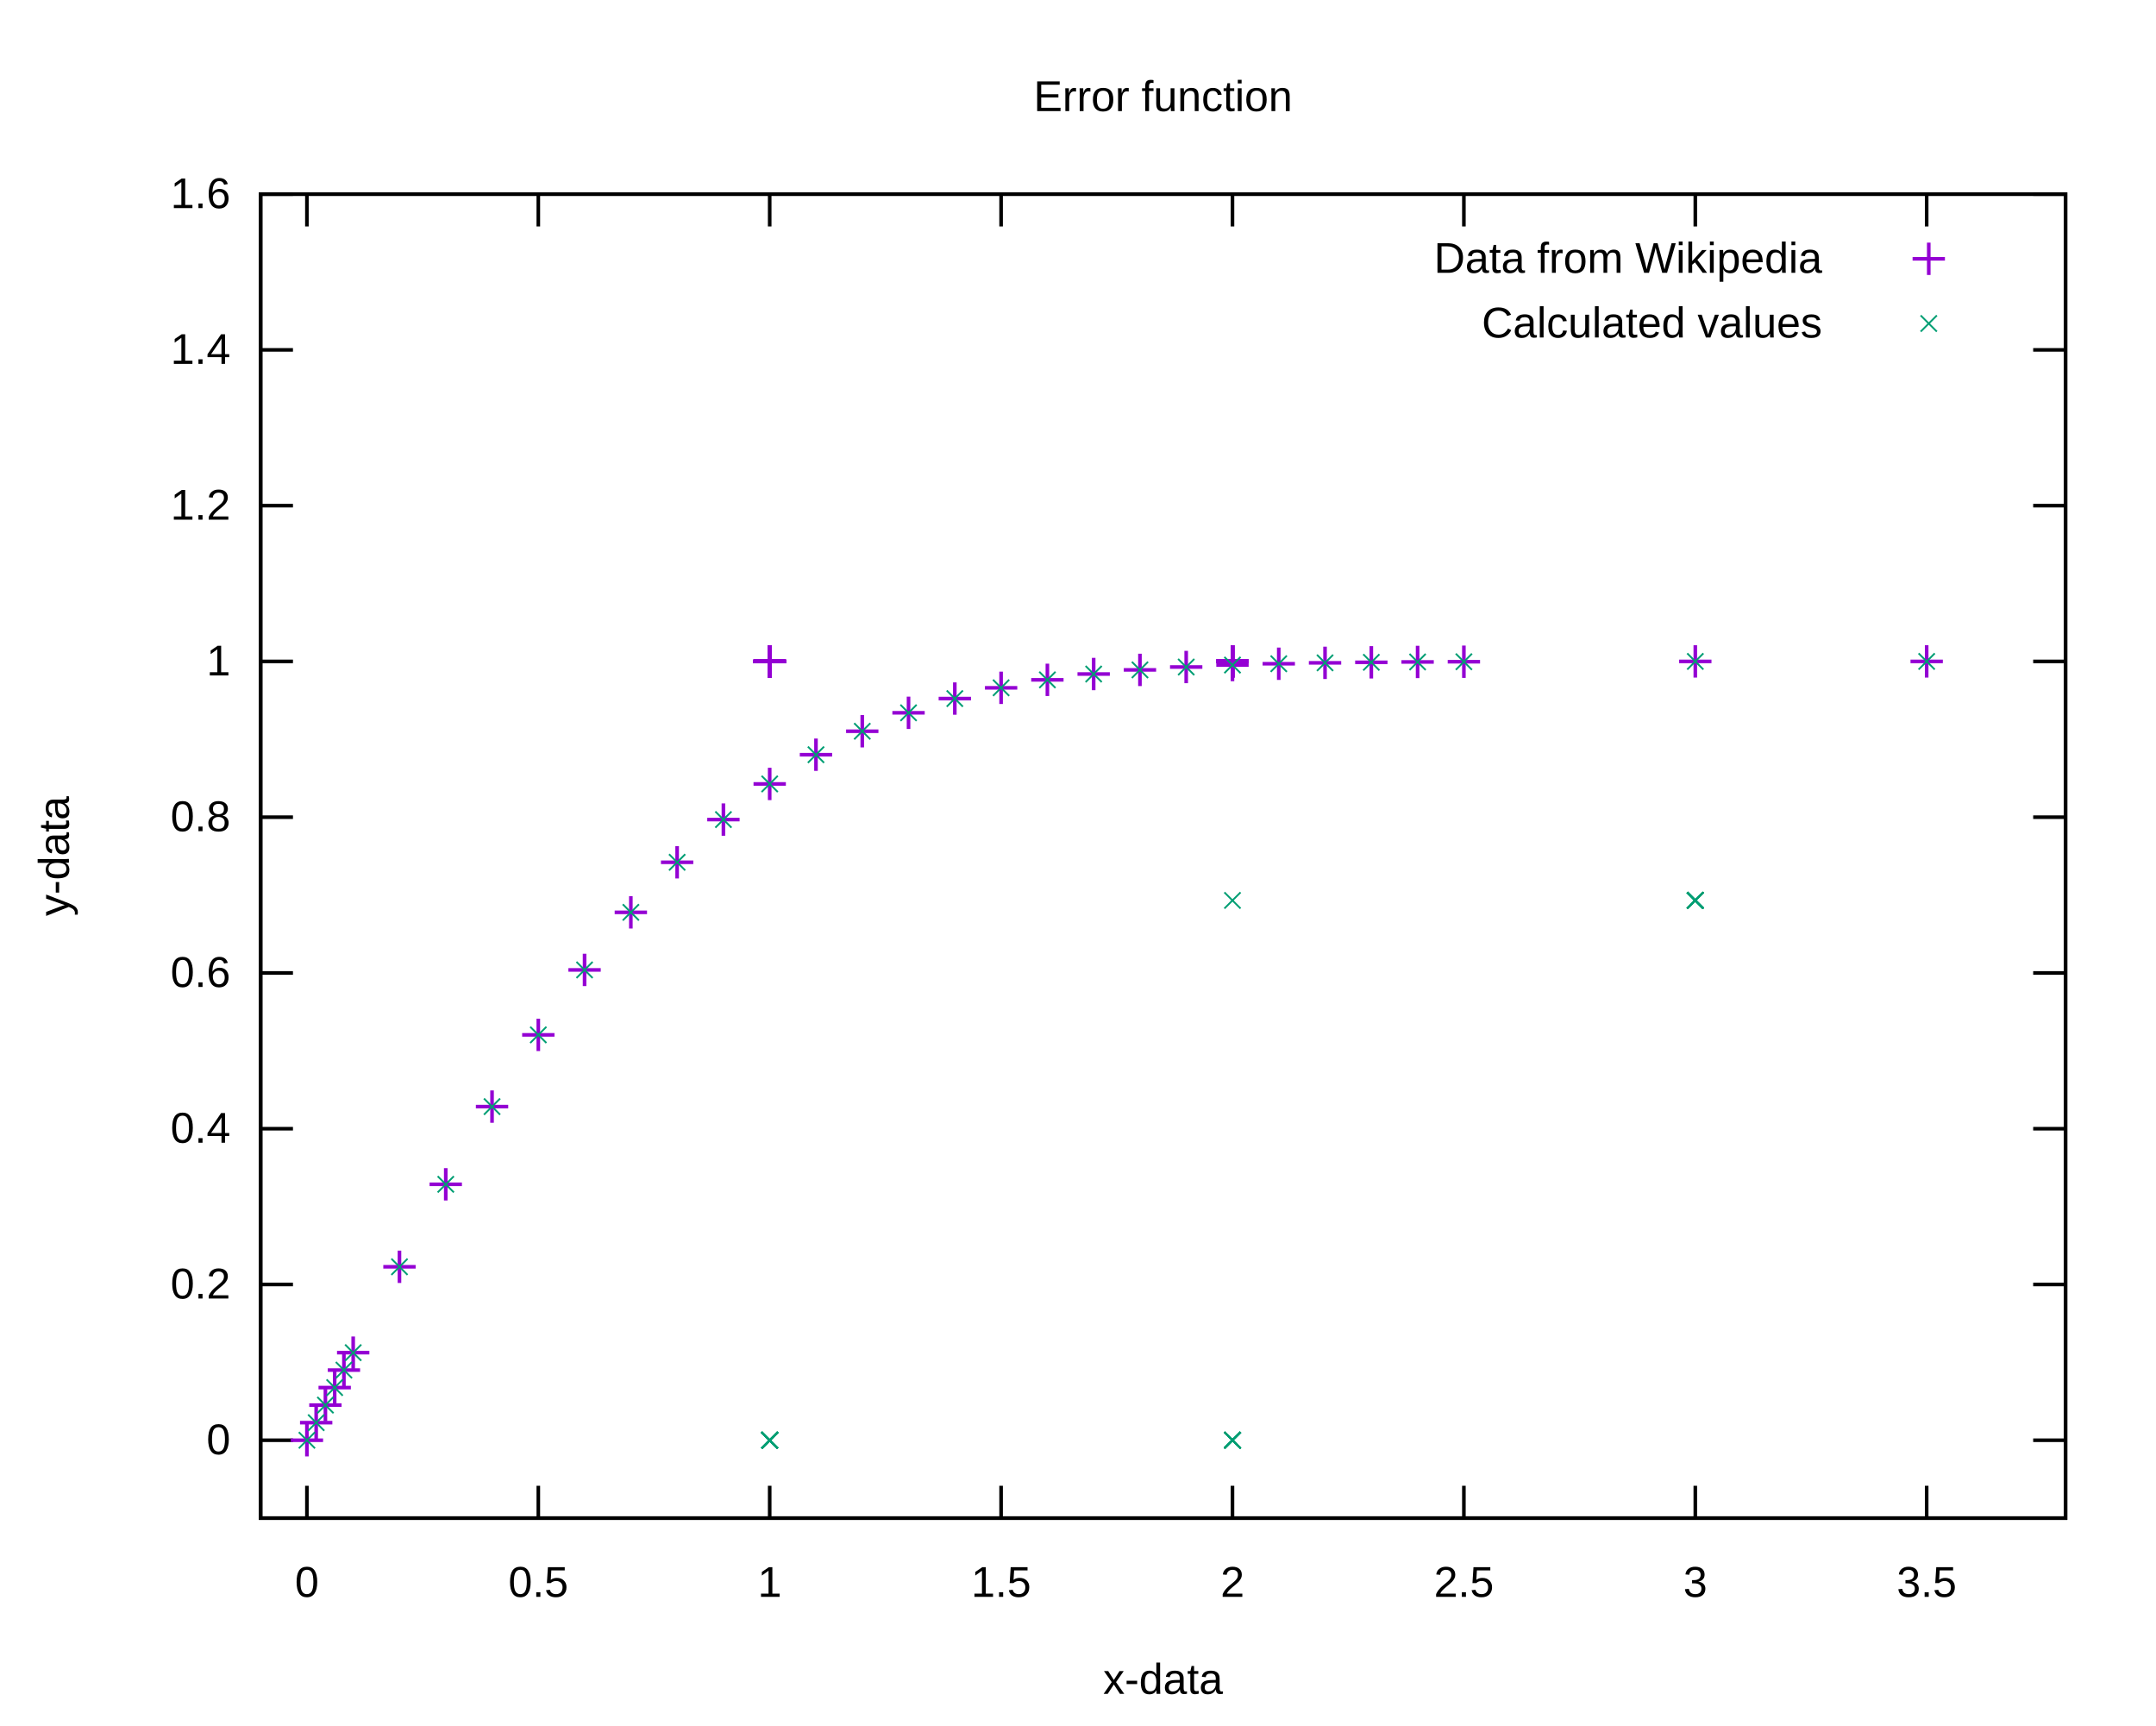
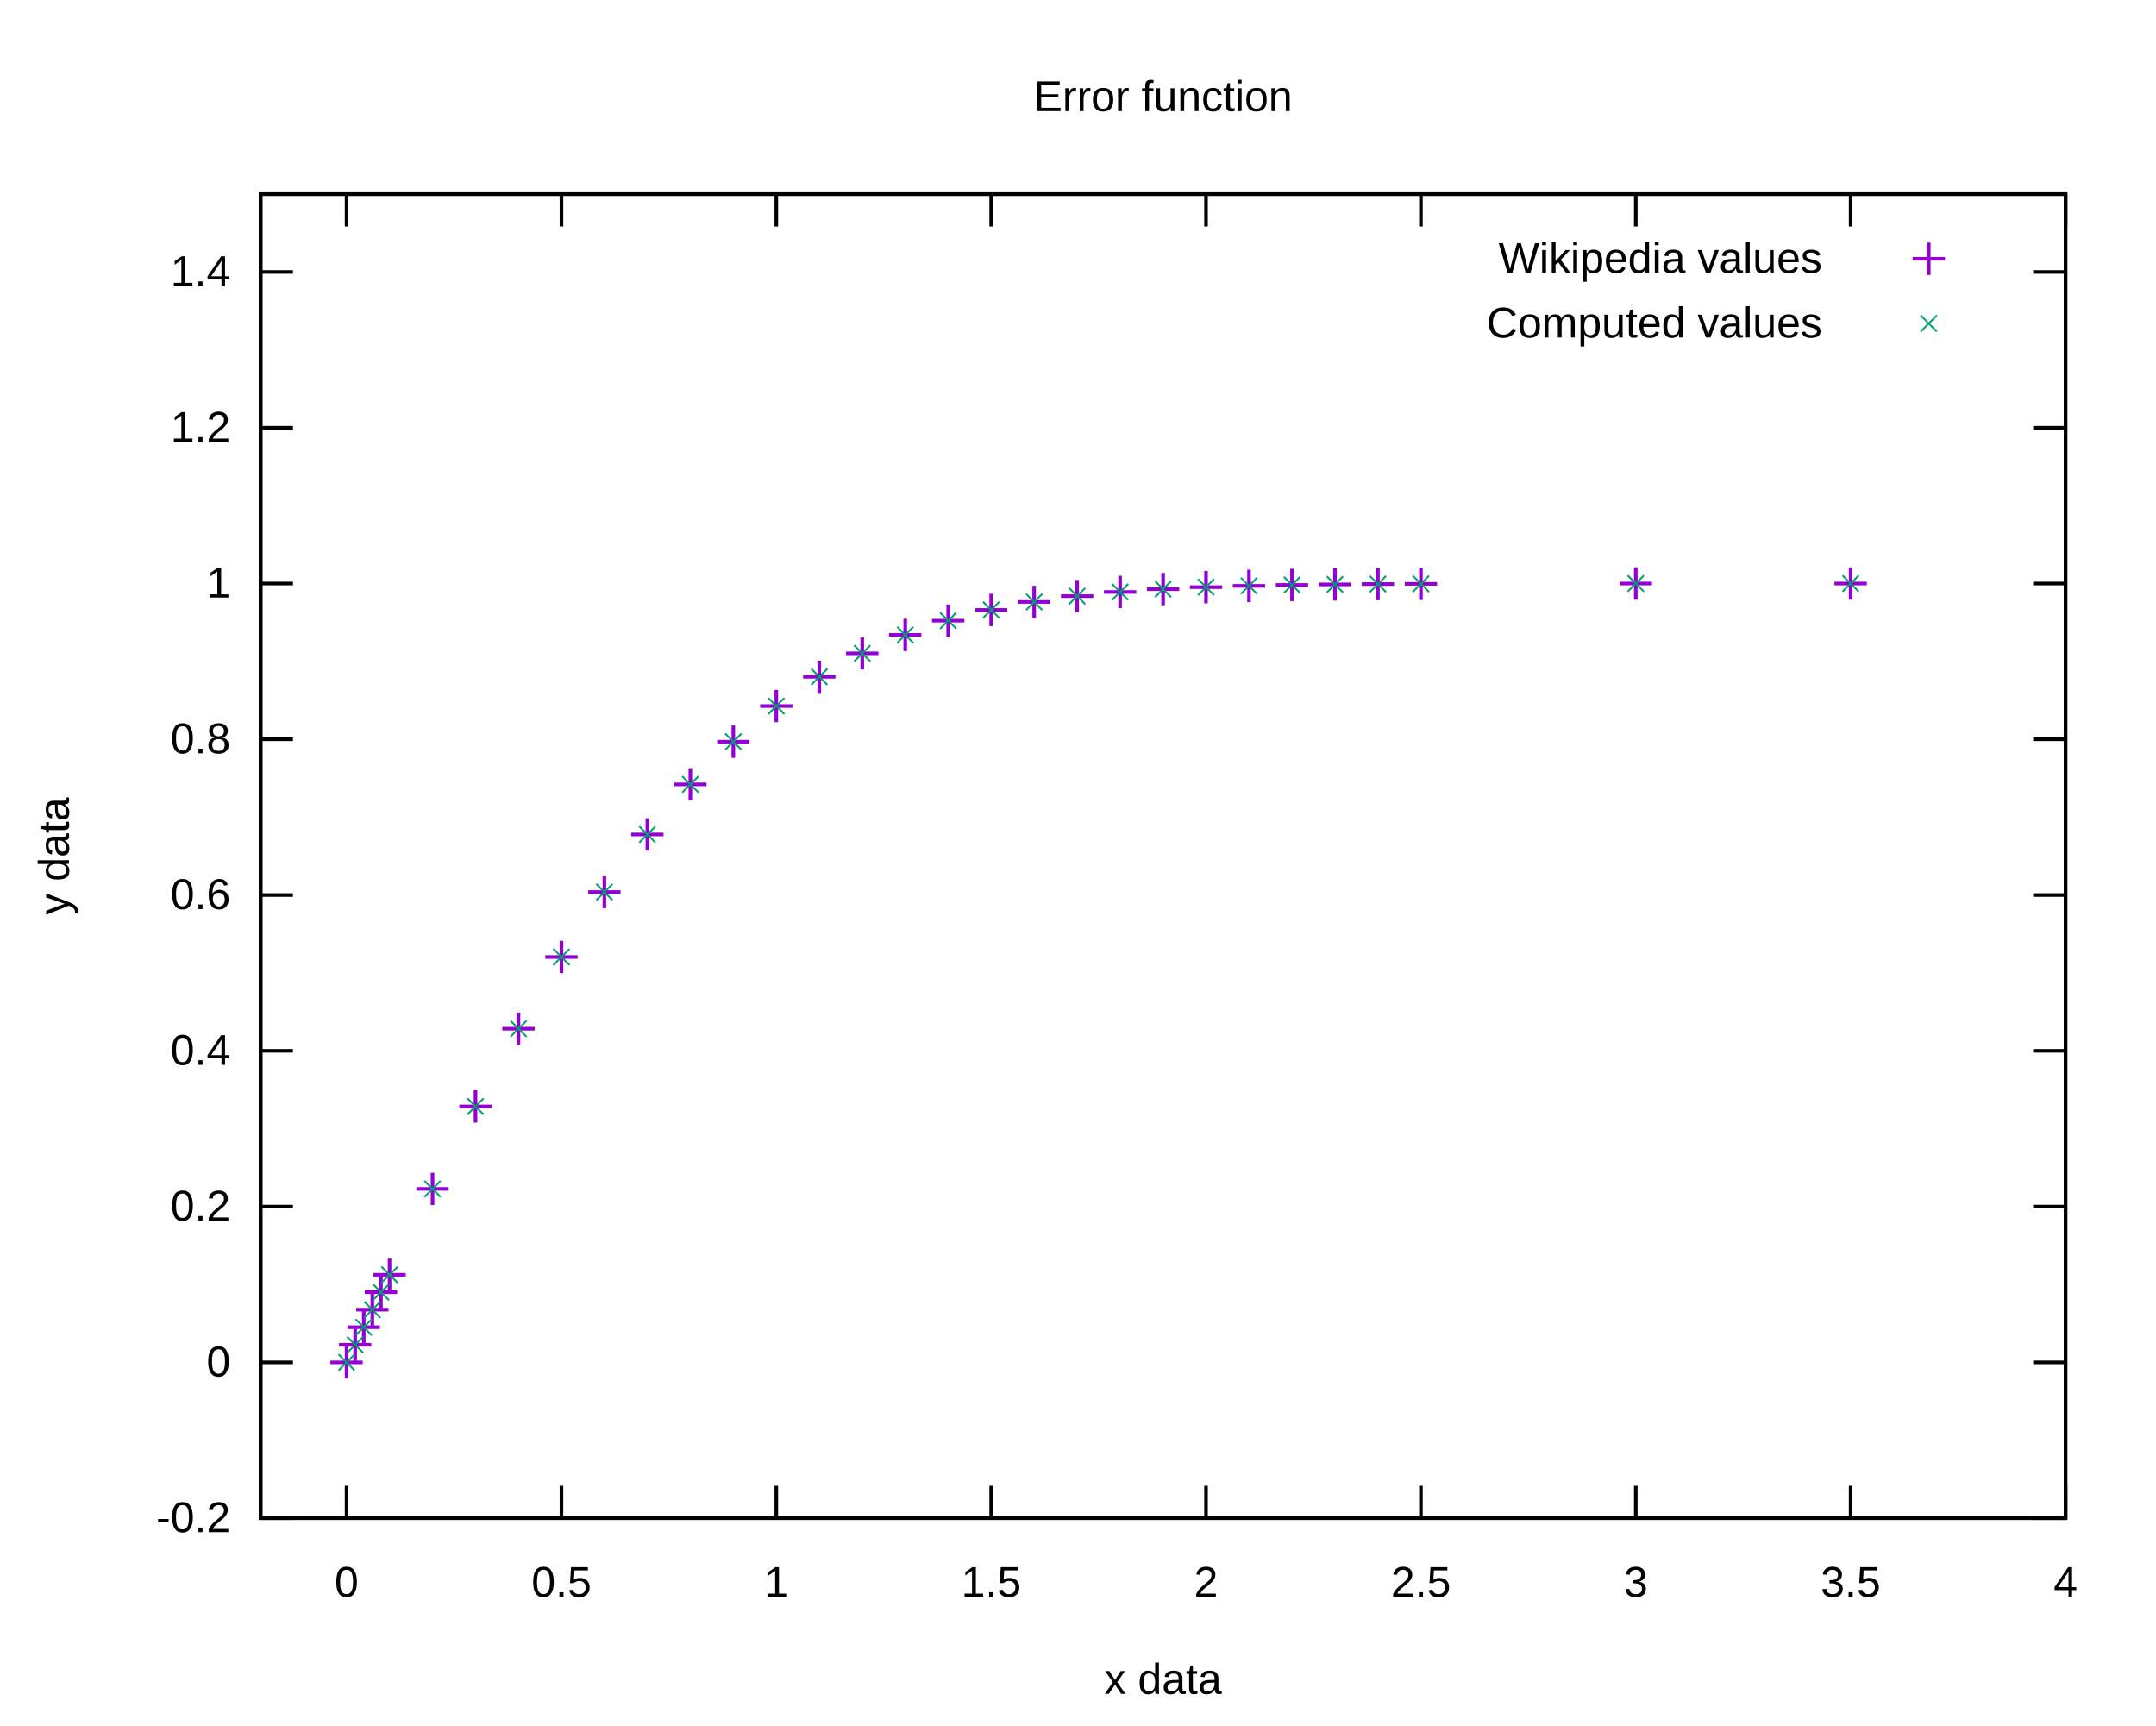
<svg xmlns="http://www.w3.org/2000/svg" xmlns:xlink="http://www.w3.org/1999/xlink" width="600" height="480" viewBox="0 0 600 480">
  <g id="gnuplot_canvas">
    <rect x="0" y="0" width="600" height="480" fill="none" />
    <defs>
      <circle id="gpDot" r="0.5" stroke-width="0.5" stroke="currentColor" />
      <path id="gpPt0" stroke-width="0.222" stroke="currentColor" d="M-1,0 h2 M0,-1 v2" />
      <path id="gpPt1" stroke-width="0.222" stroke="currentColor" d="M-1,-1 L1,1 M1,-1 L-1,1" />
      <path id="gpPt2" stroke-width="0.222" stroke="currentColor" d="M-1,0 L1,0 M0,-1 L0,1 M-1,-1 L1,1 M-1,1 L1,-1" />
      <rect id="gpPt3" stroke-width="0.222" stroke="currentColor" x="-1" y="-1" width="2" height="2" />
      <rect id="gpPt4" stroke-width="0.222" stroke="currentColor" fill="currentColor" x="-1" y="-1" width="2" height="2" />
      <circle id="gpPt5" stroke-width="0.222" stroke="currentColor" cx="0" cy="0" r="1" />
      <use xlink:href="#gpPt5" id="gpPt6" fill="currentColor" stroke="none" />
      <path id="gpPt7" stroke-width="0.222" stroke="currentColor" d="M0,-1.33 L-1.33,0.67 L1.33,0.67 z" />
      <use xlink:href="#gpPt7" id="gpPt8" fill="currentColor" stroke="none" />
      <use xlink:href="#gpPt7" id="gpPt9" stroke="currentColor" transform="rotate(180)" />
      <use xlink:href="#gpPt9" id="gpPt10" fill="currentColor" stroke="none" />
      <use xlink:href="#gpPt3" id="gpPt11" stroke="currentColor" transform="rotate(45)" />
      <use xlink:href="#gpPt11" id="gpPt12" fill="currentColor" stroke="none" />
      <path id="gpPt13" stroke-width="0.222" stroke="currentColor" d="M0,1.330 L1.265,0.411 L0.782,-1.067 L-0.782,-1.076 L-1.265,0.411 z" />
      <use xlink:href="#gpPt13" id="gpPt14" fill="currentColor" stroke="none" />
      <filter id="textbox" filterUnits="objectBoundingBox" x="0" y="0" height="1" width="1">
        <feFlood flood-color="white" flood-opacity="1" result="bgnd" />
        <feComposite in="SourceGraphic" in2="bgnd" operator="atop" />
      </filter>
      <filter id="greybox" filterUnits="objectBoundingBox" x="0" y="0" height="1" width="1">
        <feFlood flood-color="lightgrey" flood-opacity="1" result="grey" />
        <feComposite in="SourceGraphic" in2="grey" operator="atop" />
      </filter>
    </defs>
    <g fill="none" color="white" stroke="currentColor" stroke-width="1.00" stroke-linecap="butt" stroke-linejoin="miter">
</g>
    <g fill="none" color="black" stroke="currentColor" stroke-width="1.00" stroke-linecap="butt" stroke-linejoin="miter">
-       <path stroke="black" d="M72.53,400.73 L81.53,400.73 M574.82,400.73 L565.82,400.73  " />
-       <g transform="translate(64.14,404.63)" stroke="none" fill="black" font-family="Arial" font-size="12.00" text-anchor="end">
+       <path stroke="black" d="M72.53,422.40 L81.53,422.40 M574.82,422.40 L565.82,422.40  " />
+       <g transform="translate(64.14,426.30)" stroke="none" fill="black" font-family="Arial" font-size="12.00" text-anchor="end">
+         <text>
+           <tspan font-family="Arial">-0.2</tspan>
+         </text>
+       </g>
+     </g>
+     <g fill="none" color="black" stroke="currentColor" stroke-width="1.00" stroke-linecap="butt" stroke-linejoin="miter">
+       <path stroke="black" d="M72.53,379.06 L81.53,379.06 M574.82,379.06 L565.82,379.06  " />
+       <g transform="translate(64.14,382.96)" stroke="none" fill="black" font-family="Arial" font-size="12.00" text-anchor="end">
        <text>
          <tspan font-family="Arial"> 0</tspan>
        </text>
      </g>
    </g>
    <g fill="none" color="black" stroke="currentColor" stroke-width="1.00" stroke-linecap="butt" stroke-linejoin="miter">
-       <path stroke="black" d="M72.53,357.39 L81.53,357.39 M574.82,357.39 L565.82,357.39  " />
-       <g transform="translate(64.14,361.29)" stroke="none" fill="black" font-family="Arial" font-size="12.00" text-anchor="end">
+       <path stroke="black" d="M72.53,335.72 L81.53,335.72 M574.82,335.72 L565.82,335.72  " />
+       <g transform="translate(64.14,339.62)" stroke="none" fill="black" font-family="Arial" font-size="12.00" text-anchor="end">
        <text>
          <tspan font-family="Arial"> 0.2</tspan>
        </text>
      </g>
    </g>
    <g fill="none" color="black" stroke="currentColor" stroke-width="1.00" stroke-linecap="butt" stroke-linejoin="miter">
-       <path stroke="black" d="M72.53,314.05 L81.53,314.05 M574.82,314.05 L565.82,314.05  " />
-       <g transform="translate(64.14,317.95)" stroke="none" fill="black" font-family="Arial" font-size="12.00" text-anchor="end">
+       <path stroke="black" d="M72.53,292.38 L81.53,292.38 M574.82,292.38 L565.82,292.38  " />
+       <g transform="translate(64.14,296.28)" stroke="none" fill="black" font-family="Arial" font-size="12.00" text-anchor="end">
        <text>
          <tspan font-family="Arial"> 0.4</tspan>
        </text>
      </g>
    </g>
    <g fill="none" color="black" stroke="currentColor" stroke-width="1.00" stroke-linecap="butt" stroke-linejoin="miter">
-       <path stroke="black" d="M72.53,270.71 L81.53,270.71 M574.82,270.71 L565.82,270.71  " />
-       <g transform="translate(64.14,274.61)" stroke="none" fill="black" font-family="Arial" font-size="12.00" text-anchor="end">
+       <path stroke="black" d="M72.53,249.04 L81.53,249.04 M574.82,249.04 L565.82,249.04  " />
+       <g transform="translate(64.14,252.94)" stroke="none" fill="black" font-family="Arial" font-size="12.00" text-anchor="end">
        <text>
          <tspan font-family="Arial"> 0.6</tspan>
        </text>
      </g>
    </g>
    <g fill="none" color="black" stroke="currentColor" stroke-width="1.00" stroke-linecap="butt" stroke-linejoin="miter">
-       <path stroke="black" d="M72.53,227.37 L81.53,227.37 M574.82,227.37 L565.82,227.37  " />
-       <g transform="translate(64.14,231.27)" stroke="none" fill="black" font-family="Arial" font-size="12.00" text-anchor="end">
+       <path stroke="black" d="M72.53,205.70 L81.53,205.70 M574.82,205.70 L565.82,205.70  " />
+       <g transform="translate(64.14,209.60)" stroke="none" fill="black" font-family="Arial" font-size="12.00" text-anchor="end">
        <text>
          <tspan font-family="Arial"> 0.8</tspan>
        </text>
      </g>
    </g>
    <g fill="none" color="black" stroke="currentColor" stroke-width="1.00" stroke-linecap="butt" stroke-linejoin="miter">
-       <path stroke="black" d="M72.53,184.03 L81.53,184.03 M574.82,184.03 L565.82,184.03  " />
-       <g transform="translate(64.14,187.93)" stroke="none" fill="black" font-family="Arial" font-size="12.00" text-anchor="end">
+       <path stroke="black" d="M72.53,162.36 L81.53,162.36 M574.82,162.36 L565.82,162.36  " />
+       <g transform="translate(64.14,166.26)" stroke="none" fill="black" font-family="Arial" font-size="12.00" text-anchor="end">
        <text>
          <tspan font-family="Arial"> 1</tspan>
        </text>
      </g>
    </g>
    <g fill="none" color="black" stroke="currentColor" stroke-width="1.00" stroke-linecap="butt" stroke-linejoin="miter">
-       <path stroke="black" d="M72.53,140.69 L81.53,140.69 M574.82,140.69 L565.82,140.69  " />
-       <g transform="translate(64.14,144.59)" stroke="none" fill="black" font-family="Arial" font-size="12.00" text-anchor="end">
+       <path stroke="black" d="M72.53,119.02 L81.53,119.02 M574.82,119.02 L565.82,119.02  " />
+       <g transform="translate(64.14,122.92)" stroke="none" fill="black" font-family="Arial" font-size="12.00" text-anchor="end">
        <text>
          <tspan font-family="Arial"> 1.2</tspan>
        </text>
      </g>
    </g>
    <g fill="none" color="black" stroke="currentColor" stroke-width="1.00" stroke-linecap="butt" stroke-linejoin="miter">
-       <path stroke="black" d="M72.53,97.35 L81.53,97.35 M574.82,97.35 L565.82,97.35  " />
-       <g transform="translate(64.14,101.25)" stroke="none" fill="black" font-family="Arial" font-size="12.00" text-anchor="end">
+       <path stroke="black" d="M72.53,75.68 L81.53,75.68 M574.82,75.68 L565.82,75.68  " />
+       <g transform="translate(64.14,79.58)" stroke="none" fill="black" font-family="Arial" font-size="12.00" text-anchor="end">
        <text>
          <tspan font-family="Arial"> 1.4</tspan>
        </text>
      </g>
    </g>
    <g fill="none" color="black" stroke="currentColor" stroke-width="1.00" stroke-linecap="butt" stroke-linejoin="miter">
-       <path stroke="black" d="M72.53,54.01 L81.53,54.01 M574.82,54.01 L565.82,54.01  " />
-       <g transform="translate(64.14,57.91)" stroke="none" fill="black" font-family="Arial" font-size="12.00" text-anchor="end">
-         <text>
-           <tspan font-family="Arial"> 1.6</tspan>
-         </text>
-       </g>
-     </g>
-     <g fill="none" color="black" stroke="currentColor" stroke-width="1.00" stroke-linecap="butt" stroke-linejoin="miter">
-       <path stroke="black" d="M85.41,422.40 L85.41,413.40 M85.41,54.01 L85.41,63.01  " />
-       <g transform="translate(85.41,444.30)" stroke="none" fill="black" font-family="Arial" font-size="12.00" text-anchor="middle">
+       <path stroke="black" d="M96.45,422.40 L96.45,413.40 M96.45,54.01 L96.45,63.01  " />
+       <g transform="translate(96.45,444.30)" stroke="none" fill="black" font-family="Arial" font-size="12.00" text-anchor="middle">
        <text>
          <tspan font-family="Arial"> 0</tspan>
        </text>
      </g>
    </g>
    <g fill="none" color="black" stroke="currentColor" stroke-width="1.00" stroke-linecap="butt" stroke-linejoin="miter">
-       <path stroke="black" d="M149.81,422.40 L149.81,413.40 M149.81,54.01 L149.81,63.01  " />
-       <g transform="translate(149.81,444.30)" stroke="none" fill="black" font-family="Arial" font-size="12.00" text-anchor="middle">
+       <path stroke="black" d="M156.25,422.40 L156.25,413.40 M156.25,54.01 L156.25,63.01  " />
+       <g transform="translate(156.25,444.30)" stroke="none" fill="black" font-family="Arial" font-size="12.00" text-anchor="middle">
        <text>
          <tspan font-family="Arial"> 0.5</tspan>
        </text>
      </g>
    </g>
    <g fill="none" color="black" stroke="currentColor" stroke-width="1.00" stroke-linecap="butt" stroke-linejoin="miter">
-       <path stroke="black" d="M214.20,422.40 L214.20,413.40 M214.20,54.01 L214.20,63.01  " />
-       <g transform="translate(214.20,444.30)" stroke="none" fill="black" font-family="Arial" font-size="12.00" text-anchor="middle">
+       <path stroke="black" d="M216.04,422.40 L216.04,413.40 M216.04,54.01 L216.04,63.01  " />
+       <g transform="translate(216.04,444.30)" stroke="none" fill="black" font-family="Arial" font-size="12.00" text-anchor="middle">
        <text>
          <tspan font-family="Arial"> 1</tspan>
        </text>
      </g>
    </g>
    <g fill="none" color="black" stroke="currentColor" stroke-width="1.00" stroke-linecap="butt" stroke-linejoin="miter">
-       <path stroke="black" d="M278.60,422.40 L278.60,413.40 M278.60,54.01 L278.60,63.01  " />
-       <g transform="translate(278.60,444.30)" stroke="none" fill="black" font-family="Arial" font-size="12.00" text-anchor="middle">
+       <path stroke="black" d="M275.84,422.40 L275.84,413.40 M275.84,54.01 L275.84,63.01  " />
+       <g transform="translate(275.84,444.30)" stroke="none" fill="black" font-family="Arial" font-size="12.00" text-anchor="middle">
        <text>
          <tspan font-family="Arial"> 1.5</tspan>
        </text>
      </g>
    </g>
    <g fill="none" color="black" stroke="currentColor" stroke-width="1.00" stroke-linecap="butt" stroke-linejoin="miter">
-       <path stroke="black" d="M342.99,422.40 L342.99,413.40 M342.99,54.01 L342.99,63.01  " />
-       <g transform="translate(342.99,444.30)" stroke="none" fill="black" font-family="Arial" font-size="12.00" text-anchor="middle">
+       <path stroke="black" d="M335.63,422.40 L335.63,413.40 M335.63,54.01 L335.63,63.01  " />
+       <g transform="translate(335.63,444.30)" stroke="none" fill="black" font-family="Arial" font-size="12.00" text-anchor="middle">
        <text>
          <tspan font-family="Arial"> 2</tspan>
        </text>
      </g>
    </g>
    <g fill="none" color="black" stroke="currentColor" stroke-width="1.00" stroke-linecap="butt" stroke-linejoin="miter">
-       <path stroke="black" d="M407.39,422.40 L407.39,413.40 M407.39,54.01 L407.39,63.01  " />
-       <g transform="translate(407.39,444.30)" stroke="none" fill="black" font-family="Arial" font-size="12.00" text-anchor="middle">
+       <path stroke="black" d="M395.43,422.40 L395.43,413.40 M395.43,54.01 L395.43,63.01  " />
+       <g transform="translate(395.43,444.30)" stroke="none" fill="black" font-family="Arial" font-size="12.00" text-anchor="middle">
        <text>
          <tspan font-family="Arial"> 2.5</tspan>
        </text>
      </g>
    </g>
    <g fill="none" color="black" stroke="currentColor" stroke-width="1.00" stroke-linecap="butt" stroke-linejoin="miter">
-       <path stroke="black" d="M471.79,422.40 L471.79,413.40 M471.79,54.01 L471.79,63.01  " />
-       <g transform="translate(471.79,444.30)" stroke="none" fill="black" font-family="Arial" font-size="12.00" text-anchor="middle">
+       <path stroke="black" d="M455.23,422.40 L455.23,413.40 M455.23,54.01 L455.23,63.01  " />
+       <g transform="translate(455.23,444.30)" stroke="none" fill="black" font-family="Arial" font-size="12.00" text-anchor="middle">
        <text>
          <tspan font-family="Arial"> 3</tspan>
        </text>
      </g>
    </g>
    <g fill="none" color="black" stroke="currentColor" stroke-width="1.00" stroke-linecap="butt" stroke-linejoin="miter">
-       <path stroke="black" d="M536.18,422.40 L536.18,413.40 M536.18,54.01 L536.18,63.01  " />
-       <g transform="translate(536.18,444.30)" stroke="none" fill="black" font-family="Arial" font-size="12.00" text-anchor="middle">
+       <path stroke="black" d="M515.02,422.40 L515.02,413.40 M515.02,54.01 L515.02,63.01  " />
+       <g transform="translate(515.02,444.30)" stroke="none" fill="black" font-family="Arial" font-size="12.00" text-anchor="middle">
        <text>
          <tspan font-family="Arial"> 3.5</tspan>
        </text>
      </g>
    </g>
    <g fill="none" color="black" stroke="currentColor" stroke-width="1.00" stroke-linecap="butt" stroke-linejoin="miter">
+       <path stroke="black" d="M574.82,422.40 L574.82,413.40 M574.82,54.01 L574.82,63.01  " />
+       <g transform="translate(574.82,444.30)" stroke="none" fill="black" font-family="Arial" font-size="12.00" text-anchor="middle">
+         <text>
+           <tspan font-family="Arial"> 4</tspan>
+         </text>
+       </g>
+     </g>
+     <g fill="none" color="black" stroke="currentColor" stroke-width="1.00" stroke-linecap="butt" stroke-linejoin="miter">
</g>
    <g fill="none" color="black" stroke="currentColor" stroke-width="1.00" stroke-linecap="butt" stroke-linejoin="miter">
      <path stroke="black" d="M72.53,54.01 L72.53,422.40 L574.82,422.40 L574.82,54.01 L72.53,54.01 Z  " />
    </g>
    <g fill="none" color="black" stroke="currentColor" stroke-width="1.00" stroke-linecap="butt" stroke-linejoin="miter">
      <g transform="translate(19.18,238.21) rotate(270)" stroke="none" fill="black" font-family="Arial" font-size="12.00" text-anchor="middle">
        <text>
-           <tspan font-family="Arial">y-data</tspan>
+           <tspan font-family="Arial">y data</tspan>
        </text>
      </g>
    </g>
    <g fill="none" color="black" stroke="currentColor" stroke-width="1.00" stroke-linecap="butt" stroke-linejoin="miter">
      <g transform="translate(323.67,471.30)" stroke="none" fill="black" font-family="Arial" font-size="12.00" text-anchor="middle">
        <text>
-           <tspan font-family="Arial">x-data</tspan>
+           <tspan font-family="Arial">x data</tspan>
        </text>
      </g>
    </g>
    <g fill="none" color="black" stroke="currentColor" stroke-width="1.00" stroke-linecap="butt" stroke-linejoin="miter">
</g>
    <g id="gnuplot_plot_1">
      <g fill="none" color="black" stroke="currentColor" stroke-width="1.00" stroke-linecap="butt" stroke-linejoin="miter">
        <g transform="translate(507.09,75.91)" stroke="none" fill="black" font-family="Arial" font-size="12.00" text-anchor="end">
          <text>
-             <tspan font-family="Arial">Data from Wikipedia</tspan>
+             <tspan font-family="Arial">Wikipedia values</tspan>
          </text>
        </g>
      </g>
      <g fill="none" color="black" stroke="currentColor" stroke-width="1.00" stroke-linecap="butt" stroke-linejoin="miter">
-         <use xlink:href="#gpPt0" transform="translate(85.41,400.73) scale(4.50)" color="rgb(148,   0, 211)" />
-         <use xlink:href="#gpPt0" transform="translate(87.99,395.84) scale(4.50)" color="rgb(148,   0, 211)" />
-         <use xlink:href="#gpPt0" transform="translate(90.56,390.95) scale(4.50)" color="rgb(148,   0, 211)" />
-         <use xlink:href="#gpPt0" transform="translate(93.14,386.08) scale(4.50)" color="rgb(148,   0, 211)" />
-         <use xlink:href="#gpPt0" transform="translate(95.71,381.21) scale(4.50)" color="rgb(148,   0, 211)" />
-         <use xlink:href="#gpPt0" transform="translate(98.29,376.36) scale(4.50)" color="rgb(148,   0, 211)" />
-         <use xlink:href="#gpPt0" transform="translate(111.17,352.47) scale(4.50)" color="rgb(148,   0, 211)" />
-         <use xlink:href="#gpPt0" transform="translate(124.05,329.52) scale(4.50)" color="rgb(148,   0, 211)" />
-         <use xlink:href="#gpPt0" transform="translate(136.93,307.90) scale(4.50)" color="rgb(148,   0, 211)" />
-         <use xlink:href="#gpPt0" transform="translate(149.81,287.94) scale(4.50)" color="rgb(148,   0, 211)" />
-         <use xlink:href="#gpPt0" transform="translate(162.68,269.87) scale(4.50)" color="rgb(148,   0, 211)" />
-         <use xlink:href="#gpPt0" transform="translate(175.56,253.85) scale(4.50)" color="rgb(148,   0, 211)" />
-         <use xlink:href="#gpPt0" transform="translate(188.44,239.92) scale(4.50)" color="rgb(148,   0, 211)" />
-         <use xlink:href="#gpPt0" transform="translate(201.32,228.04) scale(4.50)" color="rgb(148,   0, 211)" />
-         <use xlink:href="#gpPt0" transform="translate(214.20,218.12) scale(4.50)" color="rgb(148,   0, 211)" />
-         <use xlink:href="#gpPt0" transform="translate(227.08,209.99) scale(4.50)" color="rgb(148,   0, 211)" />
-         <use xlink:href="#gpPt0" transform="translate(239.96,203.46) scale(4.50)" color="rgb(148,   0, 211)" />
-         <use xlink:href="#gpPt0" transform="translate(252.84,198.33) scale(4.50)" color="rgb(148,   0, 211)" />
-         <use xlink:href="#gpPt0" transform="translate(265.72,194.37) scale(4.50)" color="rgb(148,   0, 211)" />
-         <use xlink:href="#gpPt0" transform="translate(278.60,191.38) scale(4.50)" color="rgb(148,   0, 211)" />
-         <use xlink:href="#gpPt0" transform="translate(291.48,189.16) scale(4.50)" color="rgb(148,   0, 211)" />
-         <use xlink:href="#gpPt0" transform="translate(304.36,187.54) scale(4.50)" color="rgb(148,   0, 211)" />
-         <use xlink:href="#gpPt0" transform="translate(317.24,186.39) scale(4.50)" color="rgb(148,   0, 211)" />
-         <use xlink:href="#gpPt0" transform="translate(330.11,185.59) scale(4.50)" color="rgb(148,   0, 211)" />
-         <use xlink:href="#gpPt0" transform="translate(342.99,185.04) scale(4.50)" color="rgb(148,   0, 211)" />
-         <use xlink:href="#gpPt0" transform="translate(355.87,184.68) scale(4.50)" color="rgb(148,   0, 211)" />
-         <use xlink:href="#gpPt0" transform="translate(368.75,184.43) scale(4.50)" color="rgb(148,   0, 211)" />
-         <use xlink:href="#gpPt0" transform="translate(381.63,184.28) scale(4.50)" color="rgb(148,   0, 211)" />
-         <use xlink:href="#gpPt0" transform="translate(394.51,184.18) scale(4.50)" color="rgb(148,   0, 211)" />
-         <use xlink:href="#gpPt0" transform="translate(407.39,184.12) scale(4.50)" color="rgb(148,   0, 211)" />
-         <use xlink:href="#gpPt0" transform="translate(471.79,184.03) scale(4.50)" color="rgb(148,   0, 211)" />
-         <use xlink:href="#gpPt0" transform="translate(536.18,184.03) scale(4.50)" color="rgb(148,   0, 211)" />
-         <use xlink:href="#gpPt0" transform="translate(214.20,184.03) scale(4.50)" color="rgb(148,   0, 211)" />
-         <use xlink:href="#gpPt0" transform="translate(214.20,184.03) scale(4.50)" color="rgb(148,   0, 211)" />
-         <use xlink:href="#gpPt0" transform="translate(214.20,184.03) scale(4.50)" color="rgb(148,   0, 211)" />
-         <use xlink:href="#gpPt0" transform="translate(214.20,184.03) scale(4.50)" color="rgb(148,   0, 211)" />
-         <use xlink:href="#gpPt0" transform="translate(214.20,184.03) scale(4.50)" color="rgb(148,   0, 211)" />
-         <use xlink:href="#gpPt0" transform="translate(214.20,184.03) scale(4.50)" color="rgb(148,   0, 211)" />
-         <use xlink:href="#gpPt0" transform="translate(214.20,184.03) scale(4.50)" color="rgb(148,   0, 211)" />
-         <use xlink:href="#gpPt0" transform="translate(214.20,184.03) scale(4.50)" color="rgb(148,   0, 211)" />
-         <use xlink:href="#gpPt0" transform="translate(214.20,184.03) scale(4.50)" color="rgb(148,   0, 211)" />
-         <use xlink:href="#gpPt0" transform="translate(214.20,184.03) scale(4.50)" color="rgb(148,   0, 211)" />
-         <use xlink:href="#gpPt0" transform="translate(214.20,184.03) scale(4.50)" color="rgb(148,   0, 211)" />
-         <use xlink:href="#gpPt0" transform="translate(342.99,184.03) scale(4.50)" color="rgb(148,   0, 211)" />
-         <use xlink:href="#gpPt0" transform="translate(342.99,184.03) scale(4.50)" color="rgb(148,   0, 211)" />
-         <use xlink:href="#gpPt0" transform="translate(342.99,184.03) scale(4.50)" color="rgb(148,   0, 211)" />
-         <use xlink:href="#gpPt0" transform="translate(342.99,184.03) scale(4.50)" color="rgb(148,   0, 211)" />
-         <use xlink:href="#gpPt0" transform="translate(342.99,184.03) scale(4.50)" color="rgb(148,   0, 211)" />
-         <use xlink:href="#gpPt0" transform="translate(342.99,184.03) scale(4.50)" color="rgb(148,   0, 211)" />
-         <use xlink:href="#gpPt0" transform="translate(342.99,184.03) scale(4.50)" color="rgb(148,   0, 211)" />
-         <use xlink:href="#gpPt0" transform="translate(342.99,184.03) scale(4.50)" color="rgb(148,   0, 211)" />
-         <use xlink:href="#gpPt0" transform="translate(342.99,184.03) scale(4.50)" color="rgb(148,   0, 211)" />
-         <use xlink:href="#gpPt0" transform="translate(342.99,184.03) scale(4.50)" color="rgb(148,   0, 211)" />
-         <use xlink:href="#gpPt0" transform="translate(342.99,184.03) scale(4.50)" color="rgb(148,   0, 211)" />
-         <use xlink:href="#gpPt0" transform="translate(214.20,184.03) scale(4.50)" color="rgb(148,   0, 211)" />
+         <use xlink:href="#gpPt0" transform="translate(96.45,379.06) scale(4.50)" color="rgb(148,   0, 211)" />
+         <use xlink:href="#gpPt0" transform="translate(98.84,374.17) scale(4.50)" color="rgb(148,   0, 211)" />
+         <use xlink:href="#gpPt0" transform="translate(101.23,369.28) scale(4.50)" color="rgb(148,   0, 211)" />
+         <use xlink:href="#gpPt0" transform="translate(103.62,364.41) scale(4.50)" color="rgb(148,   0, 211)" />
+         <use xlink:href="#gpPt0" transform="translate(106.02,359.54) scale(4.50)" color="rgb(148,   0, 211)" />
+         <use xlink:href="#gpPt0" transform="translate(108.41,354.69) scale(4.50)" color="rgb(148,   0, 211)" />
+         <use xlink:href="#gpPt0" transform="translate(120.37,330.80) scale(4.50)" color="rgb(148,   0, 211)" />
+         <use xlink:href="#gpPt0" transform="translate(132.33,307.85) scale(4.50)" color="rgb(148,   0, 211)" />
+         <use xlink:href="#gpPt0" transform="translate(144.29,286.23) scale(4.50)" color="rgb(148,   0, 211)" />
+         <use xlink:href="#gpPt0" transform="translate(156.25,266.27) scale(4.50)" color="rgb(148,   0, 211)" />
+         <use xlink:href="#gpPt0" transform="translate(168.20,248.20) scale(4.50)" color="rgb(148,   0, 211)" />
+         <use xlink:href="#gpPt0" transform="translate(180.16,232.18) scale(4.50)" color="rgb(148,   0, 211)" />
+         <use xlink:href="#gpPt0" transform="translate(192.12,218.25) scale(4.50)" color="rgb(148,   0, 211)" />
+         <use xlink:href="#gpPt0" transform="translate(204.08,206.37) scale(4.50)" color="rgb(148,   0, 211)" />
+         <use xlink:href="#gpPt0" transform="translate(216.04,196.45) scale(4.50)" color="rgb(148,   0, 211)" />
+         <use xlink:href="#gpPt0" transform="translate(228.00,188.32) scale(4.50)" color="rgb(148,   0, 211)" />
+         <use xlink:href="#gpPt0" transform="translate(239.96,181.79) scale(4.50)" color="rgb(148,   0, 211)" />
+         <use xlink:href="#gpPt0" transform="translate(251.92,176.66) scale(4.50)" color="rgb(148,   0, 211)" />
+         <use xlink:href="#gpPt0" transform="translate(263.88,172.70) scale(4.50)" color="rgb(148,   0, 211)" />
+         <use xlink:href="#gpPt0" transform="translate(275.84,169.71) scale(4.50)" color="rgb(148,   0, 211)" />
+         <use xlink:href="#gpPt0" transform="translate(287.80,167.49) scale(4.50)" color="rgb(148,   0, 211)" />
+         <use xlink:href="#gpPt0" transform="translate(299.76,165.87) scale(4.50)" color="rgb(148,   0, 211)" />
+         <use xlink:href="#gpPt0" transform="translate(311.72,164.72) scale(4.50)" color="rgb(148,   0, 211)" />
+         <use xlink:href="#gpPt0" transform="translate(323.68,163.92) scale(4.50)" color="rgb(148,   0, 211)" />
+         <use xlink:href="#gpPt0" transform="translate(335.63,163.37) scale(4.50)" color="rgb(148,   0, 211)" />
+         <use xlink:href="#gpPt0" transform="translate(347.59,163.01) scale(4.50)" color="rgb(148,   0, 211)" />
+         <use xlink:href="#gpPt0" transform="translate(359.55,162.76) scale(4.50)" color="rgb(148,   0, 211)" />
+         <use xlink:href="#gpPt0" transform="translate(371.51,162.61) scale(4.50)" color="rgb(148,   0, 211)" />
+         <use xlink:href="#gpPt0" transform="translate(383.47,162.51) scale(4.50)" color="rgb(148,   0, 211)" />
+         <use xlink:href="#gpPt0" transform="translate(395.43,162.45) scale(4.50)" color="rgb(148,   0, 211)" />
+         <use xlink:href="#gpPt0" transform="translate(455.23,162.36) scale(4.50)" color="rgb(148,   0, 211)" />
+         <use xlink:href="#gpPt0" transform="translate(515.02,162.36) scale(4.50)" color="rgb(148,   0, 211)" />
        <use xlink:href="#gpPt0" transform="translate(536.76,72.01) scale(4.50)" color="rgb(148,   0, 211)" />
      </g>
    </g>
    <g id="gnuplot_plot_2">
      <g fill="none" color="black" stroke="currentColor" stroke-width="1.00" stroke-linecap="butt" stroke-linejoin="miter">
        <g transform="translate(507.09,93.91)" stroke="none" fill="black" font-family="Arial" font-size="12.00" text-anchor="end">
          <text>
-             <tspan font-family="Arial">Calculated values</tspan>
+             <tspan font-family="Arial">Computed values</tspan>
          </text>
        </g>
      </g>
      <g fill="none" color="black" stroke="currentColor" stroke-width="1.00" stroke-linecap="butt" stroke-linejoin="miter">
-         <use xlink:href="#gpPt1" transform="translate(85.41,400.73) scale(2.25)" color="rgb(  0, 158, 115)" />
-         <use xlink:href="#gpPt1" transform="translate(87.99,395.84) scale(2.25)" color="rgb(  0, 158, 115)" />
-         <use xlink:href="#gpPt1" transform="translate(90.56,390.95) scale(2.25)" color="rgb(  0, 158, 115)" />
-         <use xlink:href="#gpPt1" transform="translate(93.14,386.08) scale(2.25)" color="rgb(  0, 158, 115)" />
-         <use xlink:href="#gpPt1" transform="translate(95.71,381.21) scale(2.25)" color="rgb(  0, 158, 115)" />
-         <use xlink:href="#gpPt1" transform="translate(98.29,376.36) scale(2.25)" color="rgb(  0, 158, 115)" />
-         <use xlink:href="#gpPt1" transform="translate(111.17,352.47) scale(2.25)" color="rgb(  0, 158, 115)" />
-         <use xlink:href="#gpPt1" transform="translate(124.05,329.52) scale(2.25)" color="rgb(  0, 158, 115)" />
-         <use xlink:href="#gpPt1" transform="translate(136.93,307.90) scale(2.25)" color="rgb(  0, 158, 115)" />
-         <use xlink:href="#gpPt1" transform="translate(149.81,287.94) scale(2.25)" color="rgb(  0, 158, 115)" />
-         <use xlink:href="#gpPt1" transform="translate(162.68,269.87) scale(2.25)" color="rgb(  0, 158, 115)" />
-         <use xlink:href="#gpPt1" transform="translate(175.56,253.85) scale(2.25)" color="rgb(  0, 158, 115)" />
-         <use xlink:href="#gpPt1" transform="translate(188.44,239.92) scale(2.25)" color="rgb(  0, 158, 115)" />
-         <use xlink:href="#gpPt1" transform="translate(201.32,228.04) scale(2.25)" color="rgb(  0, 158, 115)" />
-         <use xlink:href="#gpPt1" transform="translate(214.20,218.12) scale(2.25)" color="rgb(  0, 158, 115)" />
-         <use xlink:href="#gpPt1" transform="translate(227.08,209.99) scale(2.25)" color="rgb(  0, 158, 115)" />
-         <use xlink:href="#gpPt1" transform="translate(239.96,203.46) scale(2.25)" color="rgb(  0, 158, 115)" />
-         <use xlink:href="#gpPt1" transform="translate(252.84,198.33) scale(2.25)" color="rgb(  0, 158, 115)" />
-         <use xlink:href="#gpPt1" transform="translate(265.72,194.37) scale(2.25)" color="rgb(  0, 158, 115)" />
-         <use xlink:href="#gpPt1" transform="translate(278.60,191.37) scale(2.25)" color="rgb(  0, 158, 115)" />
-         <use xlink:href="#gpPt1" transform="translate(291.48,189.16) scale(2.25)" color="rgb(  0, 158, 115)" />
-         <use xlink:href="#gpPt1" transform="translate(304.36,187.54) scale(2.25)" color="rgb(  0, 158, 115)" />
-         <use xlink:href="#gpPt1" transform="translate(317.24,186.39) scale(2.25)" color="rgb(  0, 158, 115)" />
-         <use xlink:href="#gpPt1" transform="translate(330.11,185.59) scale(2.25)" color="rgb(  0, 158, 115)" />
-         <use xlink:href="#gpPt1" transform="translate(342.99,185.04) scale(2.25)" color="rgb(  0, 158, 115)" />
-         <use xlink:href="#gpPt1" transform="translate(355.87,184.68) scale(2.25)" color="rgb(  0, 158, 115)" />
-         <use xlink:href="#gpPt1" transform="translate(368.75,184.43) scale(2.25)" color="rgb(  0, 158, 115)" />
-         <use xlink:href="#gpPt1" transform="translate(381.63,184.28) scale(2.25)" color="rgb(  0, 158, 115)" />
-         <use xlink:href="#gpPt1" transform="translate(394.51,184.18) scale(2.25)" color="rgb(  0, 158, 115)" />
-         <use xlink:href="#gpPt1" transform="translate(407.39,184.12) scale(2.25)" color="rgb(  0, 158, 115)" />
-         <use xlink:href="#gpPt1" transform="translate(471.79,184.03) scale(2.25)" color="rgb(  0, 158, 115)" />
-         <use xlink:href="#gpPt1" transform="translate(536.18,184.03) scale(2.25)" color="rgb(  0, 158, 115)" />
-         <use xlink:href="#gpPt1" transform="translate(214.20,400.73) scale(2.25)" color="rgb(  0, 158, 115)" />
-         <use xlink:href="#gpPt1" transform="translate(214.20,400.73) scale(2.25)" color="rgb(  0, 158, 115)" />
-         <use xlink:href="#gpPt1" transform="translate(214.20,400.73) scale(2.25)" color="rgb(  0, 158, 115)" />
-         <use xlink:href="#gpPt1" transform="translate(214.20,400.73) scale(2.25)" color="rgb(  0, 158, 115)" />
-         <use xlink:href="#gpPt1" transform="translate(214.20,400.73) scale(2.25)" color="rgb(  0, 158, 115)" />
-         <use xlink:href="#gpPt1" transform="translate(214.20,400.73) scale(2.25)" color="rgb(  0, 158, 115)" />
-         <use xlink:href="#gpPt1" transform="translate(214.20,400.73) scale(2.25)" color="rgb(  0, 158, 115)" />
-         <use xlink:href="#gpPt1" transform="translate(214.20,400.73) scale(2.25)" color="rgb(  0, 158, 115)" />
-         <use xlink:href="#gpPt1" transform="translate(214.20,400.73) scale(2.25)" color="rgb(  0, 158, 115)" />
-         <use xlink:href="#gpPt1" transform="translate(214.20,400.73) scale(2.25)" color="rgb(  0, 158, 115)" />
-         <use xlink:href="#gpPt1" transform="translate(214.20,400.73) scale(2.25)" color="rgb(  0, 158, 115)" />
-         <use xlink:href="#gpPt1" transform="translate(342.99,400.73) scale(2.25)" color="rgb(  0, 158, 115)" />
-         <use xlink:href="#gpPt1" transform="translate(342.99,400.73) scale(2.25)" color="rgb(  0, 158, 115)" />
-         <use xlink:href="#gpPt1" transform="translate(342.99,400.73) scale(2.25)" color="rgb(  0, 158, 115)" />
-         <use xlink:href="#gpPt1" transform="translate(342.99,400.73) scale(2.25)" color="rgb(  0, 158, 115)" />
-         <use xlink:href="#gpPt1" transform="translate(342.99,400.73) scale(2.25)" color="rgb(  0, 158, 115)" />
-         <use xlink:href="#gpPt1" transform="translate(342.99,400.73) scale(2.25)" color="rgb(  0, 158, 115)" />
-         <use xlink:href="#gpPt1" transform="translate(342.99,400.73) scale(2.25)" color="rgb(  0, 158, 115)" />
-         <use xlink:href="#gpPt1" transform="translate(342.99,400.73) scale(2.25)" color="rgb(  0, 158, 115)" />
-         <use xlink:href="#gpPt1" transform="translate(342.99,400.73) scale(2.25)" color="rgb(  0, 158, 115)" />
-         <use xlink:href="#gpPt1" transform="translate(342.99,400.73) scale(2.25)" color="rgb(  0, 158, 115)" />
-         <use xlink:href="#gpPt1" transform="translate(342.99,400.73) scale(2.25)" color="rgb(  0, 158, 115)" />
-         <use xlink:href="#gpPt1" transform="translate(471.79,250.53) scale(2.25)" color="rgb(  0, 158, 115)" />
-         <use xlink:href="#gpPt1" transform="translate(471.79,250.53) scale(2.25)" color="rgb(  0, 158, 115)" />
-         <use xlink:href="#gpPt1" transform="translate(471.79,250.53) scale(2.25)" color="rgb(  0, 158, 115)" />
-         <use xlink:href="#gpPt1" transform="translate(471.79,250.53) scale(2.25)" color="rgb(  0, 158, 115)" />
-         <use xlink:href="#gpPt1" transform="translate(471.79,250.53) scale(2.25)" color="rgb(  0, 158, 115)" />
-         <use xlink:href="#gpPt1" transform="translate(471.79,250.53) scale(2.25)" color="rgb(  0, 158, 115)" />
-         <use xlink:href="#gpPt1" transform="translate(471.79,250.53) scale(2.25)" color="rgb(  0, 158, 115)" />
-         <use xlink:href="#gpPt1" transform="translate(471.79,250.53) scale(2.25)" color="rgb(  0, 158, 115)" />
-         <use xlink:href="#gpPt1" transform="translate(471.79,250.53) scale(2.25)" color="rgb(  0, 158, 115)" />
-         <use xlink:href="#gpPt1" transform="translate(471.79,250.53) scale(2.25)" color="rgb(  0, 158, 115)" />
-         <use xlink:href="#gpPt1" transform="translate(471.79,250.53) scale(2.25)" color="rgb(  0, 158, 115)" />
-         <use xlink:href="#gpPt1" transform="translate(214.20,400.73) scale(2.25)" color="rgb(  0, 158, 115)" />
-         <use xlink:href="#gpPt1" transform="translate(342.99,250.53) scale(2.25)" color="rgb(  0, 158, 115)" />
+         <use xlink:href="#gpPt1" transform="translate(96.45,379.06) scale(2.25)" color="rgb(  0, 158, 115)" />
+         <use xlink:href="#gpPt1" transform="translate(98.84,374.17) scale(2.25)" color="rgb(  0, 158, 115)" />
+         <use xlink:href="#gpPt1" transform="translate(101.23,369.28) scale(2.25)" color="rgb(  0, 158, 115)" />
+         <use xlink:href="#gpPt1" transform="translate(103.62,364.41) scale(2.25)" color="rgb(  0, 158, 115)" />
+         <use xlink:href="#gpPt1" transform="translate(106.02,359.54) scale(2.25)" color="rgb(  0, 158, 115)" />
+         <use xlink:href="#gpPt1" transform="translate(108.41,354.69) scale(2.25)" color="rgb(  0, 158, 115)" />
+         <use xlink:href="#gpPt1" transform="translate(120.37,330.80) scale(2.25)" color="rgb(  0, 158, 115)" />
+         <use xlink:href="#gpPt1" transform="translate(132.33,307.85) scale(2.25)" color="rgb(  0, 158, 115)" />
+         <use xlink:href="#gpPt1" transform="translate(144.29,286.23) scale(2.25)" color="rgb(  0, 158, 115)" />
+         <use xlink:href="#gpPt1" transform="translate(156.25,266.27) scale(2.25)" color="rgb(  0, 158, 115)" />
+         <use xlink:href="#gpPt1" transform="translate(168.20,248.20) scale(2.25)" color="rgb(  0, 158, 115)" />
+         <use xlink:href="#gpPt1" transform="translate(180.16,232.18) scale(2.25)" color="rgb(  0, 158, 115)" />
+         <use xlink:href="#gpPt1" transform="translate(192.12,218.25) scale(2.25)" color="rgb(  0, 158, 115)" />
+         <use xlink:href="#gpPt1" transform="translate(204.08,206.37) scale(2.25)" color="rgb(  0, 158, 115)" />
+         <use xlink:href="#gpPt1" transform="translate(216.04,196.45) scale(2.25)" color="rgb(  0, 158, 115)" />
+         <use xlink:href="#gpPt1" transform="translate(228.00,188.32) scale(2.25)" color="rgb(  0, 158, 115)" />
+         <use xlink:href="#gpPt1" transform="translate(239.96,181.79) scale(2.25)" color="rgb(  0, 158, 115)" />
+         <use xlink:href="#gpPt1" transform="translate(251.92,176.66) scale(2.25)" color="rgb(  0, 158, 115)" />
+         <use xlink:href="#gpPt1" transform="translate(263.88,172.70) scale(2.25)" color="rgb(  0, 158, 115)" />
+         <use xlink:href="#gpPt1" transform="translate(275.84,169.70) scale(2.25)" color="rgb(  0, 158, 115)" />
+         <use xlink:href="#gpPt1" transform="translate(287.80,167.49) scale(2.25)" color="rgb(  0, 158, 115)" />
+         <use xlink:href="#gpPt1" transform="translate(299.76,165.87) scale(2.25)" color="rgb(  0, 158, 115)" />
+         <use xlink:href="#gpPt1" transform="translate(311.72,164.72) scale(2.25)" color="rgb(  0, 158, 115)" />
+         <use xlink:href="#gpPt1" transform="translate(323.68,163.92) scale(2.25)" color="rgb(  0, 158, 115)" />
+         <use xlink:href="#gpPt1" transform="translate(335.63,163.37) scale(2.25)" color="rgb(  0, 158, 115)" />
+         <use xlink:href="#gpPt1" transform="translate(347.59,163.01) scale(2.25)" color="rgb(  0, 158, 115)" />
+         <use xlink:href="#gpPt1" transform="translate(359.55,162.76) scale(2.25)" color="rgb(  0, 158, 115)" />
+         <use xlink:href="#gpPt1" transform="translate(371.51,162.61) scale(2.25)" color="rgb(  0, 158, 115)" />
+         <use xlink:href="#gpPt1" transform="translate(383.47,162.51) scale(2.25)" color="rgb(  0, 158, 115)" />
+         <use xlink:href="#gpPt1" transform="translate(395.43,162.45) scale(2.25)" color="rgb(  0, 158, 115)" />
+         <use xlink:href="#gpPt1" transform="translate(455.23,162.36) scale(2.25)" color="rgb(  0, 158, 115)" />
+         <use xlink:href="#gpPt1" transform="translate(515.02,162.36) scale(2.25)" color="rgb(  0, 158, 115)" />
        <use xlink:href="#gpPt1" transform="translate(536.76,90.01) scale(2.25)" color="rgb(  0, 158, 115)" />
      </g>
    </g>
    <g fill="none" color="white" stroke="rgb(  0, 158, 115)" stroke-width="2.00" stroke-linecap="butt" stroke-linejoin="miter">
</g>
    <g fill="none" color="black" stroke="currentColor" stroke-width="2.00" stroke-linecap="butt" stroke-linejoin="miter">
</g>
    <g fill="none" color="black" stroke="black" stroke-width="1.00" stroke-linecap="butt" stroke-linejoin="miter">
</g>
    <g fill="none" color="black" stroke="currentColor" stroke-width="1.00" stroke-linecap="butt" stroke-linejoin="miter">
      <path stroke="black" d="M72.53,54.01 L72.53,422.40 L574.82,422.40 L574.82,54.01 L72.53,54.01 Z  " />
    </g>
    <g fill="none" color="black" stroke="currentColor" stroke-width="1.00" stroke-linecap="butt" stroke-linejoin="miter">
      <g transform="translate(323.67,30.91)" stroke="none" fill="black" font-family="Arial" font-size="12.00" text-anchor="middle">
        <text>
          <tspan font-family="Arial">Error function </tspan>
        </text>
      </g>
    </g>
    <g fill="none" color="black" stroke="currentColor" stroke-width="1.00" stroke-linecap="butt" stroke-linejoin="miter">
</g>
  </g>
</svg>
